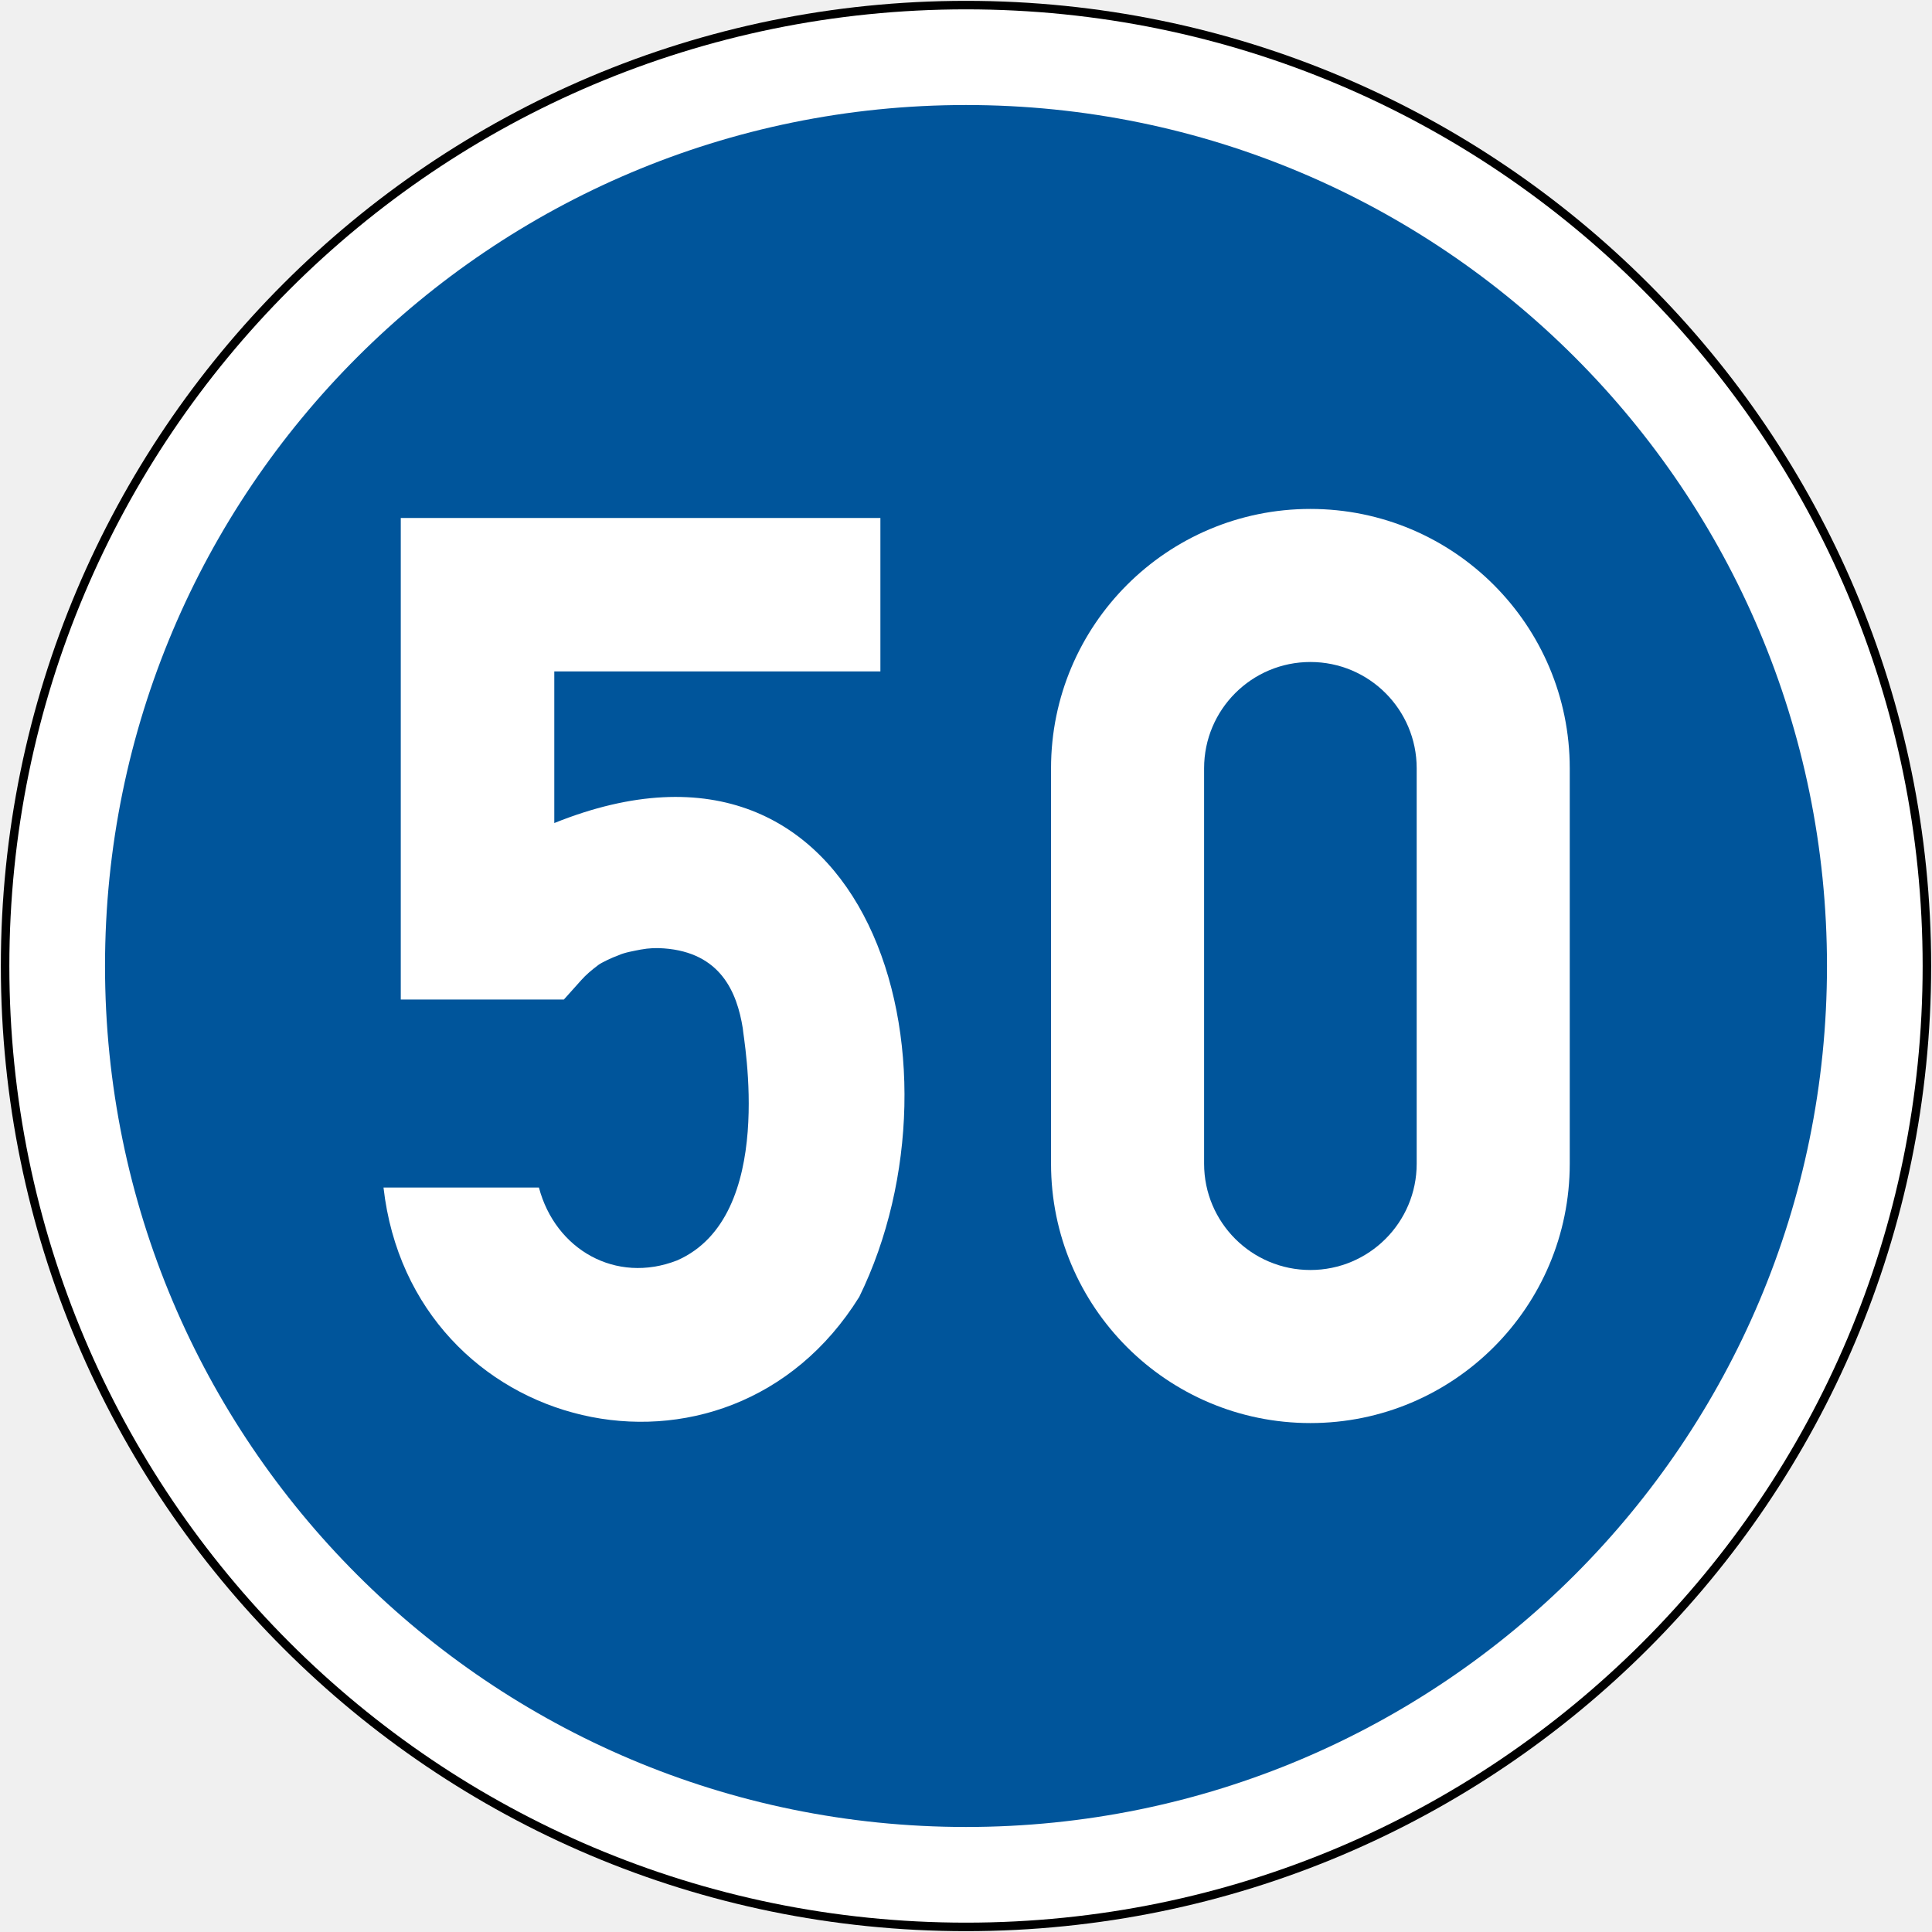
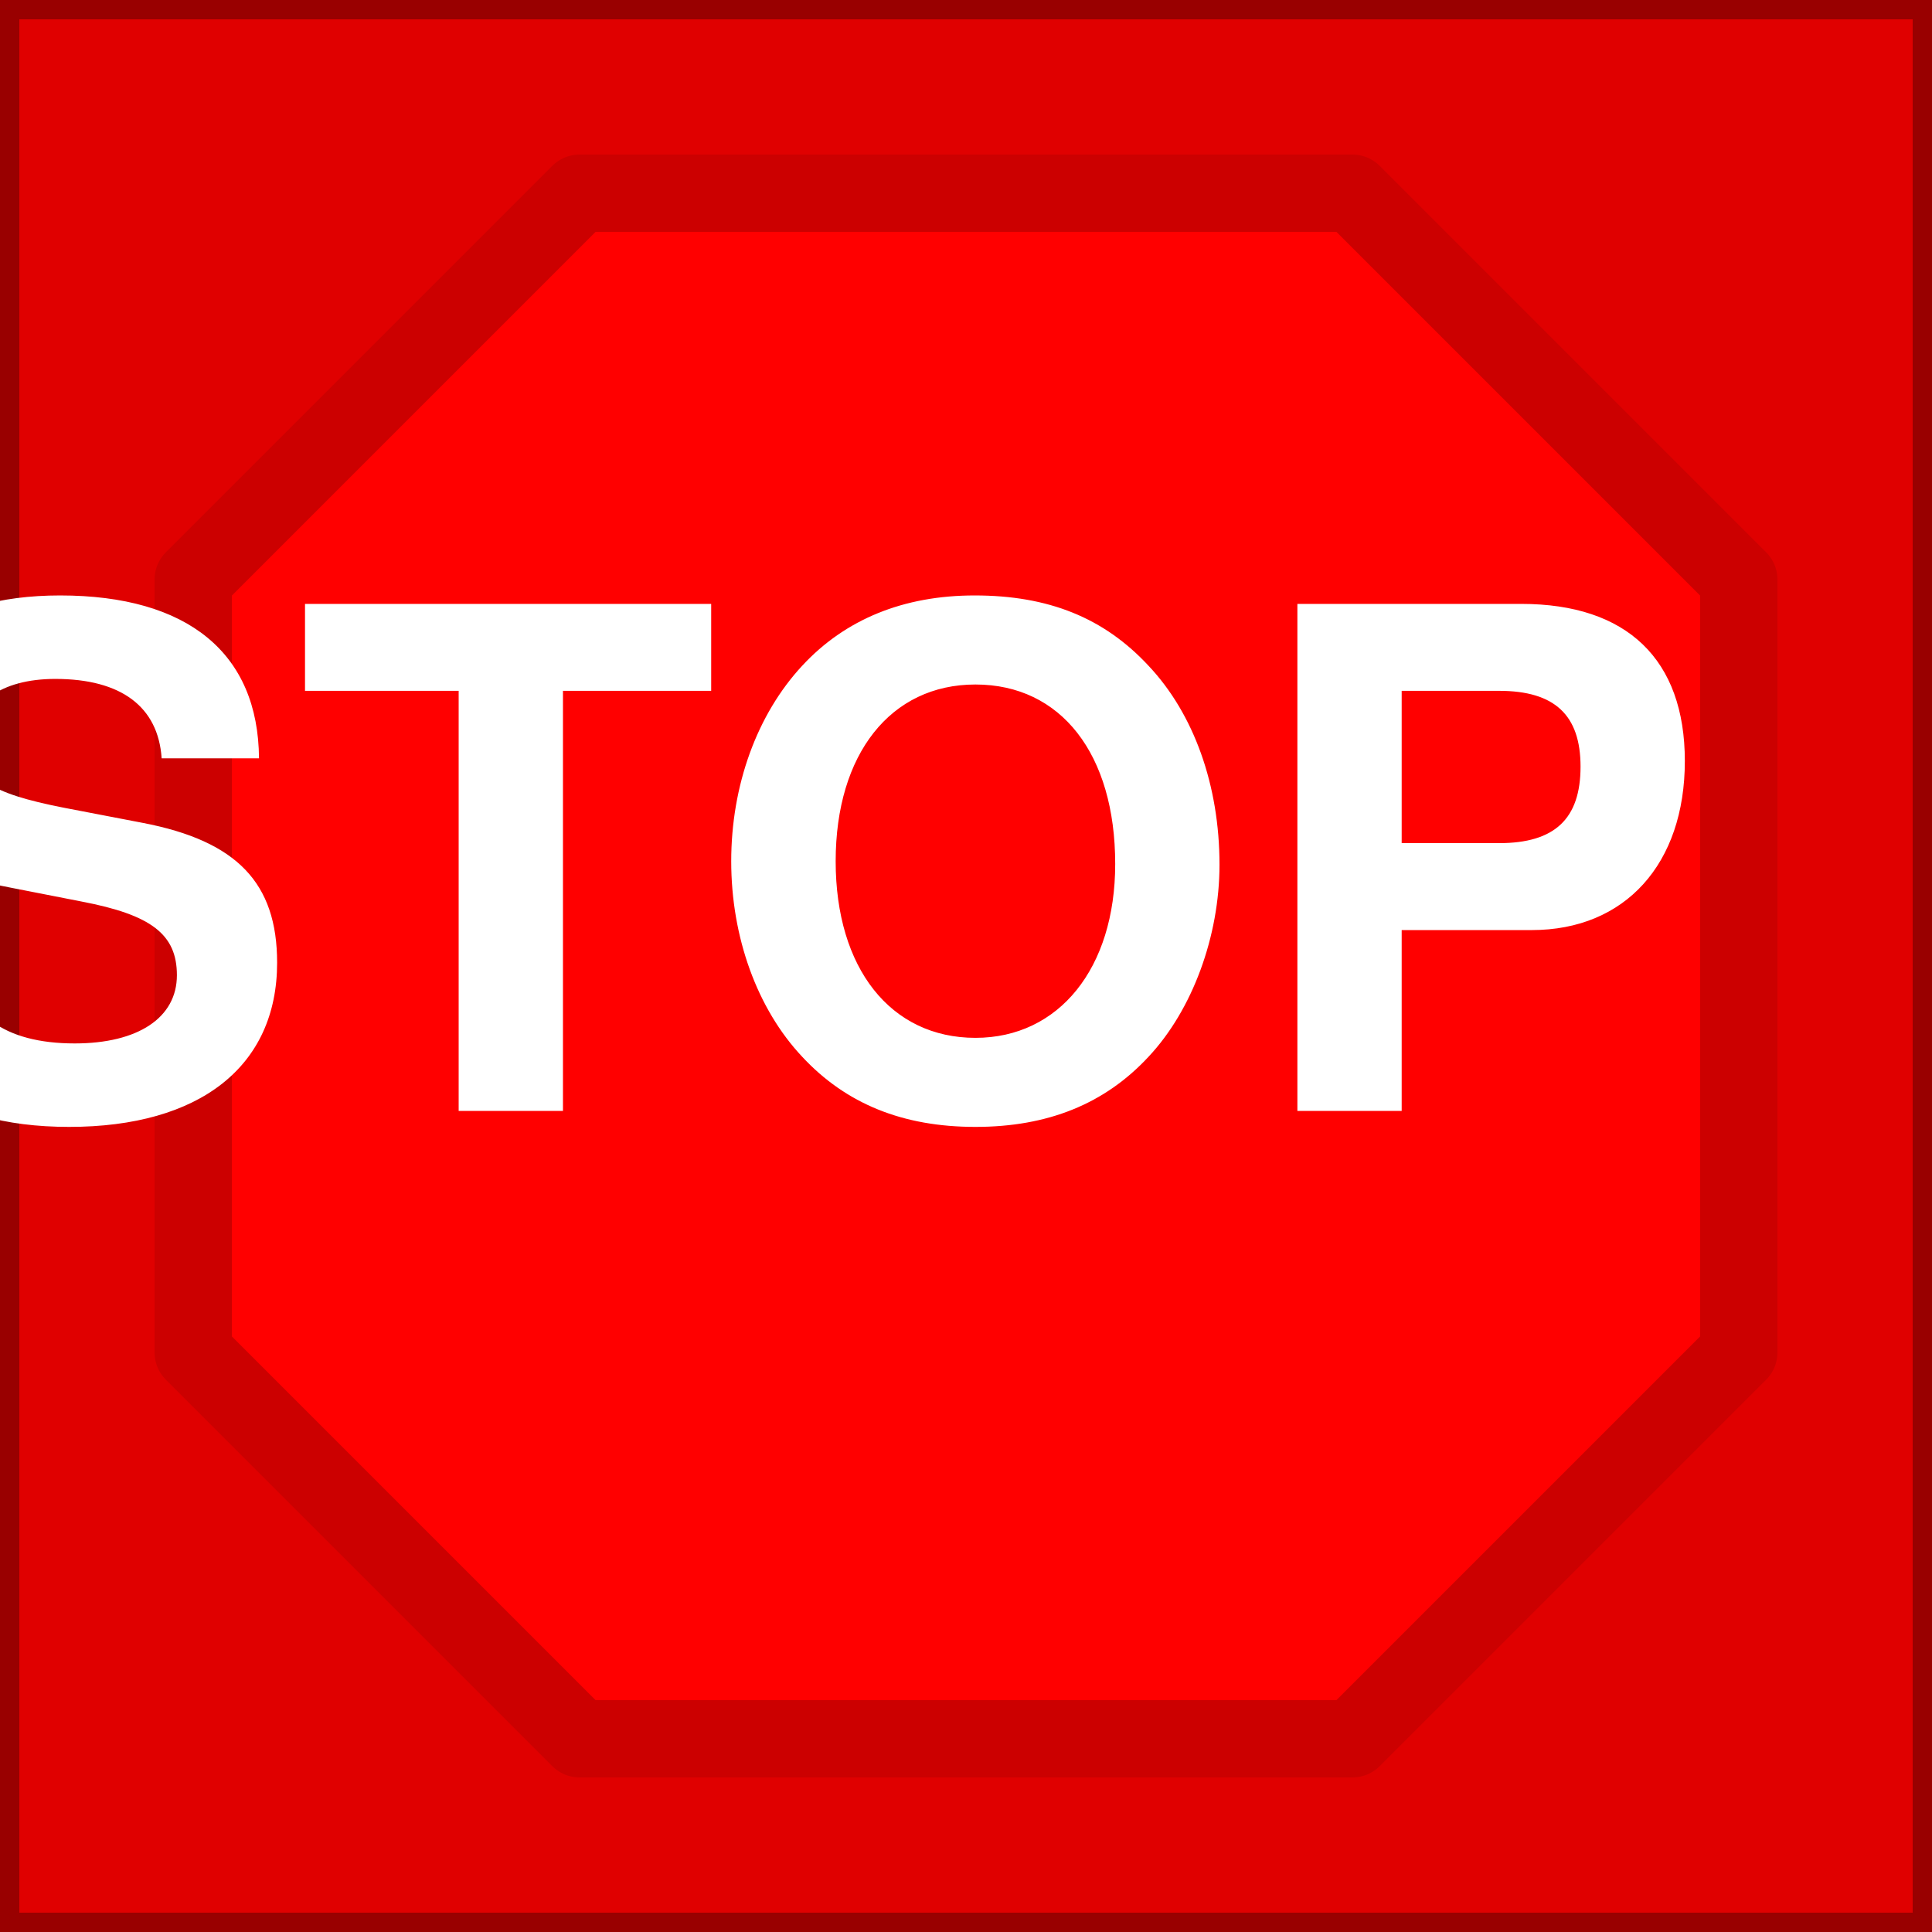
- <svg xmlns="http://www.w3.org/2000/svg" width="908.8" height="908.8" viewBox="0 0 908.8 908.8" id="svg2" version="1.1">
-   <defs id="defs4" />
-   <g id="layer1" transform="translate(-180.4,96.43925)">
-     <circle style="fill:#000000;fill-opacity:1;stroke:none;stroke-width:12;stroke-miterlimit:2.613;stroke-dasharray:none;stroke-opacity:1" id="path4136" cx="634.8" cy="357.961" r="454" />
-     <circle r="450" cy="357.961" cx="634.8" id="circle4138" style="fill:#ffffff;fill-opacity:1;stroke:none;stroke-width:12;stroke-miterlimit:2.613;stroke-dasharray:none;stroke-opacity:1" />
-     <circle style="fill:#00559b;fill-opacity:1;stroke:none;stroke-width:12;stroke-miterlimit:2.613;stroke-dasharray:none;stroke-opacity:1" id="circle4140" cx="634.8" cy="357.961" r="405" />
-     <flowRoot xml:space="preserve" id="flowRoot4142" style="font-style:normal;font-weight:normal;font-size:40px;line-height:125%;font-family:sans-serif;letter-spacing:0px;word-spacing:0px;fill:#000000;fill-opacity:1;stroke:none;stroke-width:1px;stroke-linecap:butt;stroke-linejoin:miter;stroke-opacity:1">
-       <flowRegion id="flowRegion4144">
-         <rect id="rect4146" width="159.604" height="284.863" x="-395.98" y="193.733" />
-       </flowRegion>
-       <flowPara id="flowPara4148" />
-     </flowRoot>
-     <g style="font-style:normal;font-variant:normal;font-weight:normal;font-stretch:normal;font-size:276.383px;line-height:125%;font-family:'DIN 1451 Mittelschrift';-inkscape-font-specification:'DIN 1451 Mittelschrift';letter-spacing:0px;word-spacing:0px;fill:#000000;fill-opacity:1;stroke:none;stroke-width:5;stroke-linecap:butt;stroke-linejoin:miter;stroke-miterlimit:4;stroke-dasharray:none;stroke-opacity:1" id="text4170" />
-     <g style="font-style:normal;font-variant:normal;font-weight:normal;font-stretch:normal;font-size:594.224px;line-height:125%;font-family:'DIN 1451 Mittelschrift';-inkscape-font-specification:'DIN 1451 Mittelschrift';letter-spacing:0px;word-spacing:0px;fill:#000000;fill-opacity:1;stroke:#000000;stroke-width:10;stroke-linecap:butt;stroke-linejoin:miter;stroke-miterlimit:4;stroke-dasharray:none;stroke-opacity:1" id="text5413" transform="translate(-9.999996,0)" />
-     <rect ry="122" rx="122" y="142.961" x="674.8" height="430" width="244" id="rect13386" style="opacity:1;fill:#ffffff;fill-opacity:1;stroke:none;stroke-width:2.4;stroke-linejoin:miter;stroke-miterlimit:4;stroke-dasharray:none;stroke-dashoffset:0;stroke-opacity:1" />
-     <rect style="opacity:1;fill:#00559b;fill-opacity:1;stroke:none;stroke-width:2.4;stroke-linejoin:miter;stroke-miterlimit:4;stroke-dasharray:none;stroke-dashoffset:0;stroke-opacity:1" id="rect13388" width="100" height="286" x="746.8" y="214.961" rx="50" ry="50" />
-     <path id="path4147" style="fill:#ffffff;fill-opacity:1;fill-rule:nonzero;stroke:none" d="m 594.534,147.224 -225.614,0 0,226.516 76.719,0 8.098,-9.044 c 2.294,-2.618 5.132,-4.964 8.136,-7.228 1.428,-1.088 6.381,-3.453 9.461,-4.548 2.947,-1.356 7.254,-2.045 10.405,-2.68 3.945,-0.731 7.543,-0.837 10.949,-0.568 26.673,1.959 34.383,20.576 37.112,37.577 0.253,4.756 16.205,88.585 -30.918,109.209 -28.797,11.239 -57.253,-5.109 -64.973,-34.284 l -73.109,0 C 374.044,578.686 522.229,613.84 584.591,513.6 638.401,403.634 590.002,230.815 441.136,290.717 l 0,-71.325 153.397,0" />
-   </g>
+ <svg xmlns="http://www.w3.org/2000/svg" width="200" height="200" viewBox="0 0 200 200" id="stop_sign">
+   <defs id="defs1" />
+   <rect style="fill:#e00000;fill-opacity:1;stroke:#990000;stroke-width:4;stroke-opacity:1" id="rect2" width="200" height="200" x="0" y="0" />
+   <path d="M 20,60 L 60,20 L 140,20 L 180,60 L 180,140 L 140,180 L 60,180 L 20,140 z" style="fill:#ff0000;fill-opacity:1;stroke:#cc0000;stroke-width:8;stroke-linejoin:round" id="octagon" />
+   <text xml:space="preserve" style="font-style:normal;font-variant:normal;font-weight:bold;font-stretch:normal;font-size:48px;font-family:'Helvetica Neue',Helvetica,Arial,sans-serif;letter-spacing:normal;text-anchor:middle;line-height:125%;fill:#ffffff;fill-opacity:1;stroke-width:0px" x="100" y="115" id="text2">
+     <tspan id="tspan1" x="100" y="115" style="font-size:72px;font-weight:bold">STOP</tspan>
+   </text>
</svg>
